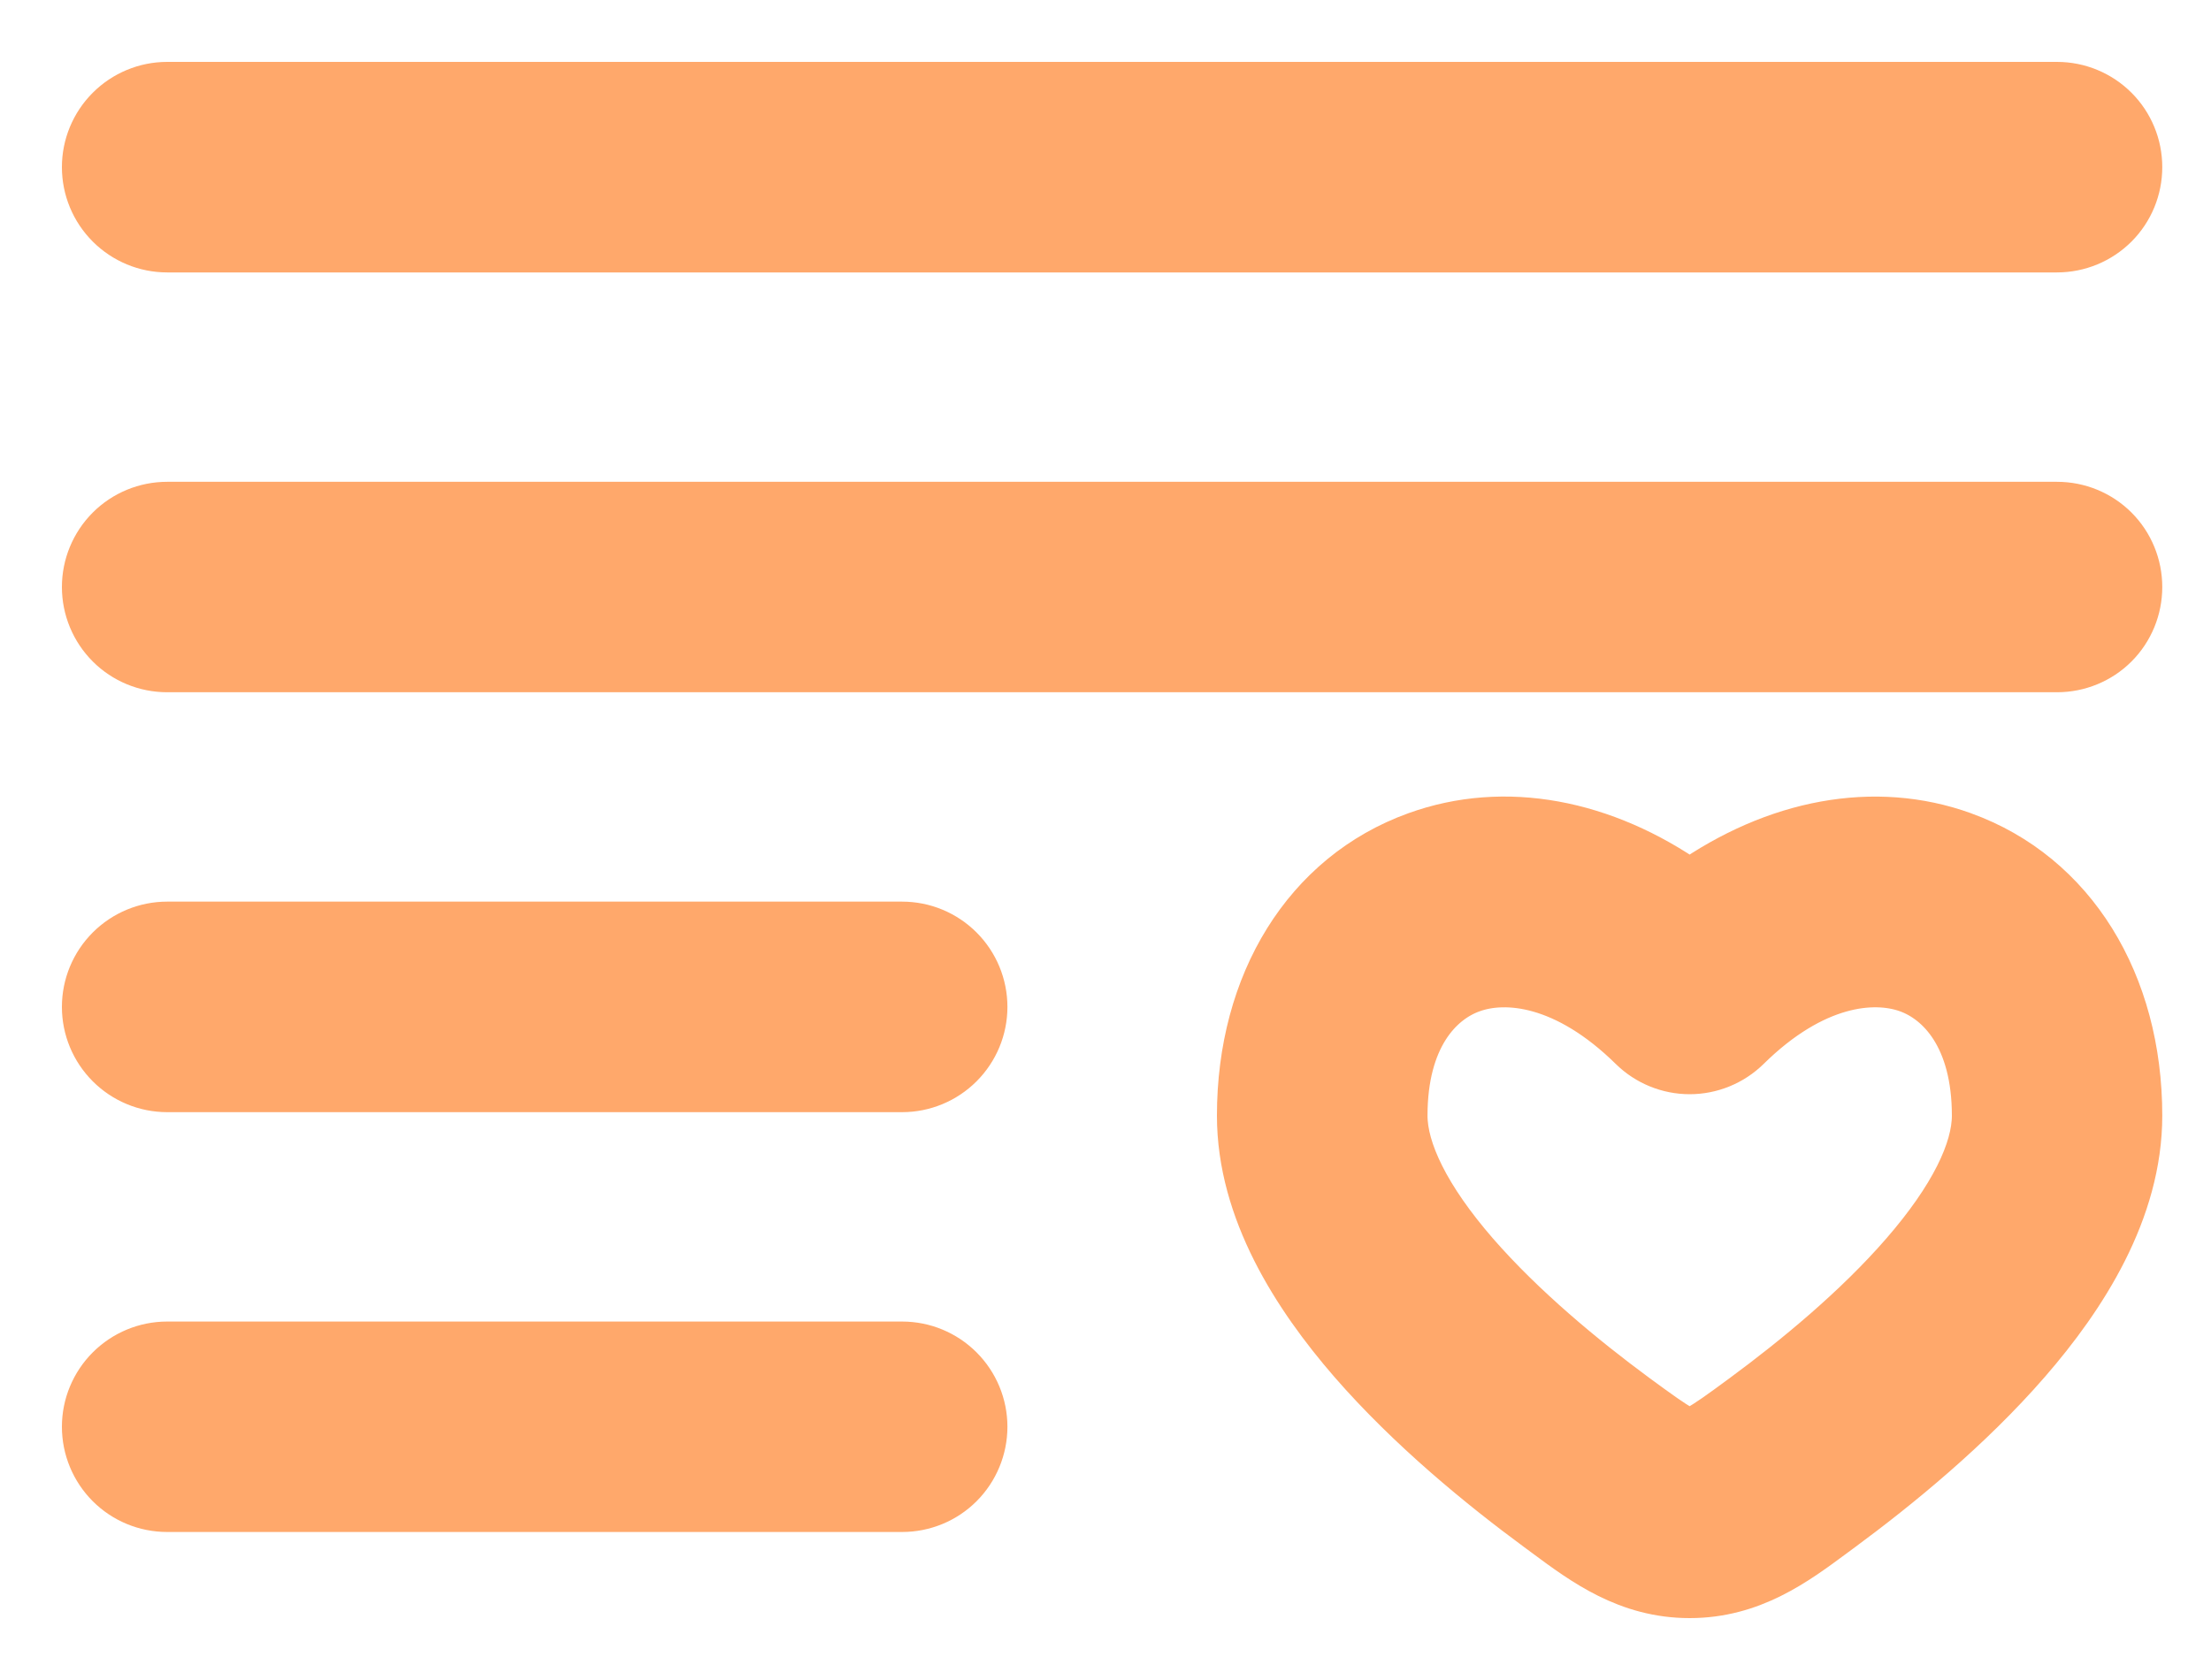
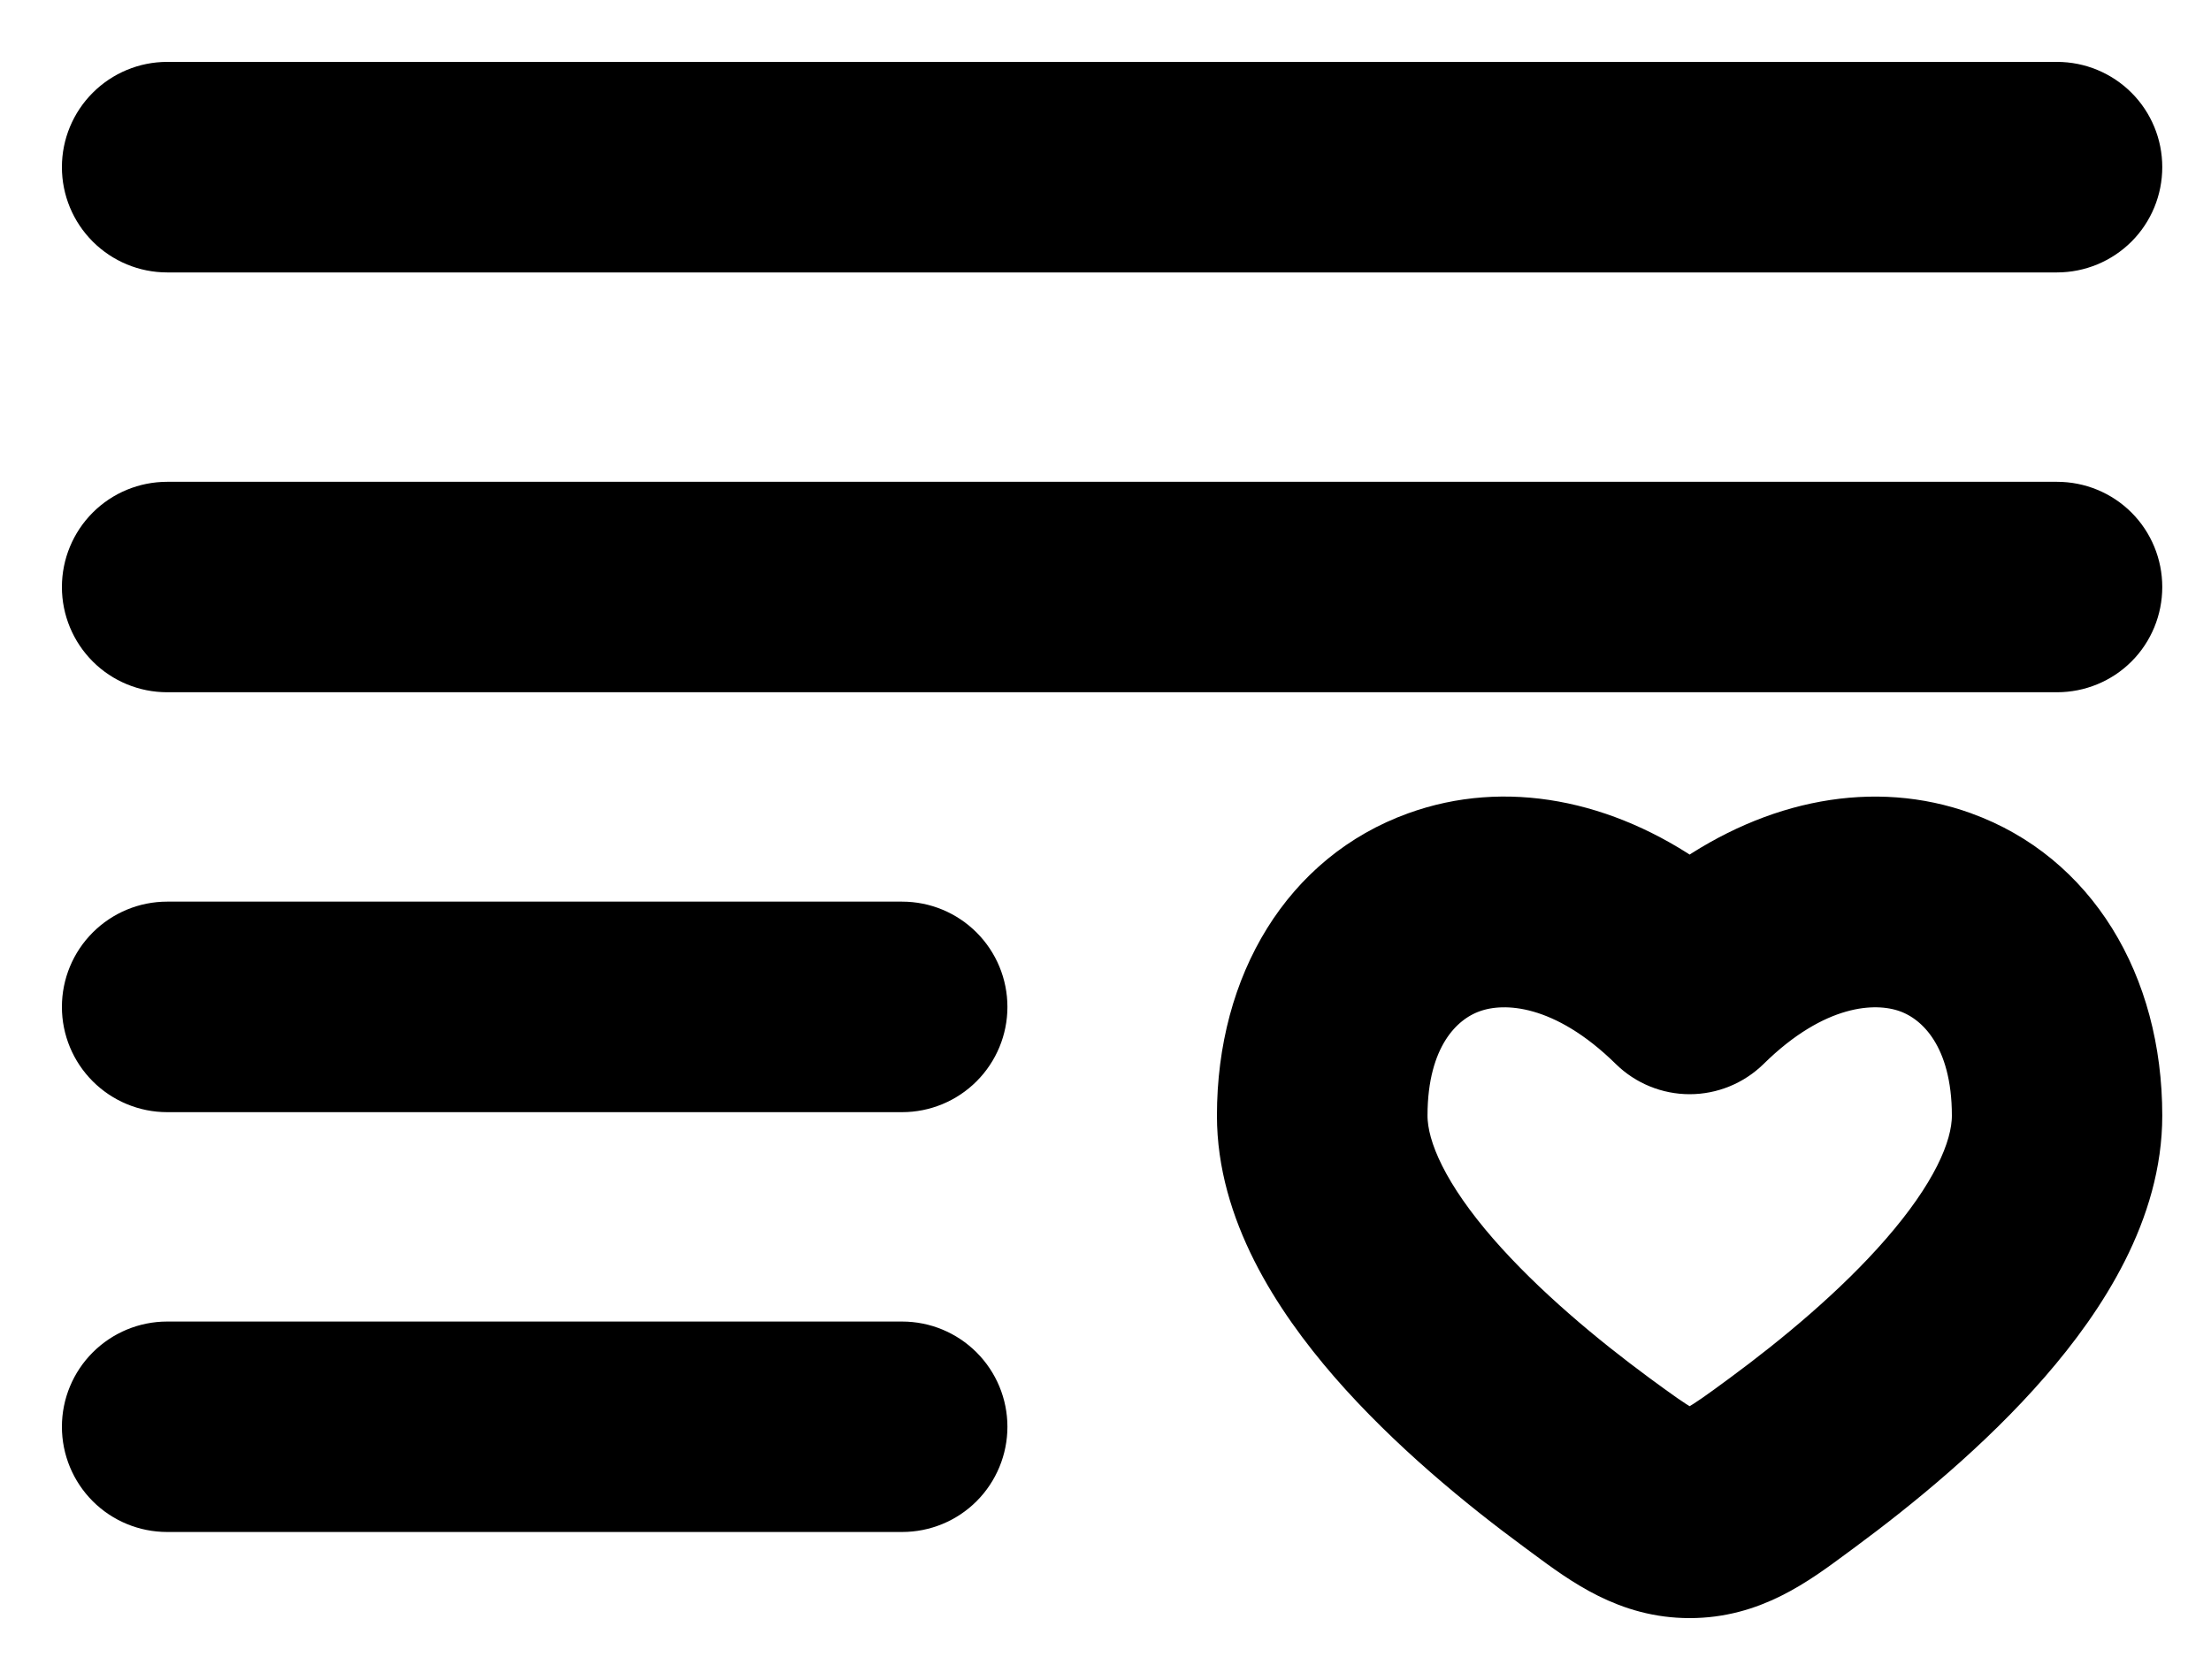
<svg xmlns="http://www.w3.org/2000/svg" width="25" height="19" viewBox="0 0 25 19" fill="none">
-   <path fill-rule="evenodd" clip-rule="evenodd" d="M1 1.89C1 1.654 1.094 1.428 1.261 1.261C1.428 1.094 1.654 1 1.89 1H23.259C23.495 1 23.722 1.094 23.889 1.261C24.056 1.428 24.149 1.654 24.149 1.89C24.149 2.127 24.056 2.353 23.889 2.52C23.722 2.687 23.495 2.781 23.259 2.781H1.89C1.654 2.781 1.428 2.687 1.261 2.52C1.094 2.353 1 2.127 1 1.89ZM1 6.639C1 6.403 1.094 6.176 1.261 6.009C1.428 5.842 1.654 5.749 1.89 5.749H23.259C23.495 5.749 23.722 5.842 23.889 6.009C24.056 6.176 24.149 6.403 24.149 6.639C24.149 6.875 24.056 7.102 23.889 7.269C23.722 7.436 23.495 7.529 23.259 7.529H1.89C1.654 7.529 1.428 7.436 1.261 7.269C1.094 7.102 1 6.875 1 6.639ZM22.185 9.48C23.413 9.923 24.149 11.132 24.149 12.617C24.149 13.684 23.527 14.648 22.896 15.374C22.241 16.129 21.433 16.787 20.795 17.258L20.707 17.323C20.279 17.64 19.795 18 19.105 18C18.416 18 17.93 17.64 17.503 17.323L17.415 17.258C16.776 16.788 15.969 16.129 15.313 15.374C14.682 14.646 14.06 13.684 14.06 12.617C14.06 11.132 14.796 9.923 16.025 9.48C17.016 9.121 18.126 9.337 19.105 10.026C20.085 9.337 21.195 9.122 22.186 9.48M21.582 11.154C21.182 11.011 20.489 11.071 19.73 11.82C19.563 11.983 19.339 12.075 19.105 12.075C18.872 12.075 18.647 11.983 18.481 11.82C17.721 11.072 17.029 11.01 16.629 11.155C16.248 11.291 15.841 11.72 15.841 12.617C15.841 13.018 16.099 13.564 16.657 14.206C17.192 14.82 17.88 15.389 18.47 15.824C18.747 16.027 18.882 16.124 18.99 16.183C19.061 16.219 19.08 16.219 19.103 16.219H19.108C19.131 16.219 19.15 16.219 19.22 16.183C19.328 16.124 19.464 16.028 19.74 15.824C20.33 15.389 21.02 14.82 21.553 14.206C22.111 13.564 22.37 13.019 22.37 12.617C22.37 11.72 21.963 11.29 21.582 11.154ZM1 11.388C1 11.151 1.094 10.925 1.261 10.758C1.428 10.591 1.654 10.497 1.89 10.497H10.2C10.437 10.497 10.663 10.591 10.83 10.758C10.997 10.925 11.091 11.151 11.091 11.388C11.091 11.624 10.997 11.85 10.83 12.017C10.663 12.184 10.437 12.278 10.2 12.278H1.89C1.654 12.278 1.428 12.184 1.261 12.017C1.094 11.85 1 11.624 1 11.388ZM1 16.136C1 15.9 1.094 15.674 1.261 15.507C1.428 15.34 1.654 15.246 1.89 15.246H10.2C10.437 15.246 10.663 15.34 10.83 15.507C10.997 15.674 11.091 15.9 11.091 16.136C11.091 16.372 10.997 16.599 10.83 16.766C10.663 16.933 10.437 17.026 10.2 17.026H1.89C1.654 17.026 1.428 16.933 1.261 16.766C1.094 16.599 1 16.372 1 16.136Z" fill="#FFA86B" />
-   <path d="M22.185 9.48C23.413 9.923 24.149 11.132 24.149 12.617C24.149 13.684 23.527 14.648 22.896 15.374C22.241 16.129 21.433 16.787 20.795 17.258L20.707 17.323C20.279 17.64 19.795 18 19.105 18C18.416 18 17.93 17.64 17.503 17.323L17.415 17.258C16.776 16.788 15.969 16.129 15.313 15.374C14.682 14.646 14.06 13.684 14.06 12.617C14.06 11.132 14.796 9.923 16.025 9.48C17.016 9.121 18.126 9.337 19.105 10.026C20.085 9.337 21.195 9.122 22.186 9.48M1 1.89C1 1.654 1.094 1.428 1.261 1.261C1.428 1.094 1.654 1 1.89 1H23.259C23.495 1 23.722 1.094 23.889 1.261C24.056 1.428 24.149 1.654 24.149 1.89C24.149 2.127 24.056 2.353 23.889 2.52C23.722 2.687 23.495 2.781 23.259 2.781H1.89C1.654 2.781 1.428 2.687 1.261 2.52C1.094 2.353 1 2.127 1 1.89ZM1 6.639C1 6.403 1.094 6.176 1.261 6.009C1.428 5.842 1.654 5.749 1.89 5.749H23.259C23.495 5.749 23.722 5.842 23.889 6.009C24.056 6.176 24.149 6.403 24.149 6.639C24.149 6.875 24.056 7.102 23.889 7.269C23.722 7.436 23.495 7.529 23.259 7.529H1.89C1.654 7.529 1.428 7.436 1.261 7.269C1.094 7.102 1 6.875 1 6.639ZM21.582 11.154C21.182 11.011 20.489 11.071 19.73 11.82C19.563 11.983 19.339 12.075 19.105 12.075C18.872 12.075 18.647 11.983 18.481 11.82C17.721 11.072 17.029 11.01 16.629 11.155C16.248 11.291 15.841 11.72 15.841 12.617C15.841 13.018 16.099 13.564 16.657 14.206C17.192 14.82 17.88 15.389 18.47 15.824C18.747 16.027 18.882 16.124 18.99 16.183C19.061 16.219 19.08 16.219 19.103 16.219H19.108C19.131 16.219 19.15 16.219 19.22 16.183C19.328 16.124 19.464 16.028 19.74 15.824C20.33 15.389 21.02 14.82 21.553 14.206C22.111 13.564 22.37 13.019 22.37 12.617C22.37 11.72 21.963 11.29 21.582 11.154ZM1 11.388C1 11.151 1.094 10.925 1.261 10.758C1.428 10.591 1.654 10.497 1.89 10.497H10.2C10.437 10.497 10.663 10.591 10.83 10.758C10.997 10.925 11.091 11.151 11.091 11.388C11.091 11.624 10.997 11.85 10.83 12.017C10.663 12.184 10.437 12.278 10.2 12.278H1.89C1.654 12.278 1.428 12.184 1.261 12.017C1.094 11.85 1 11.624 1 11.388ZM1 16.136C1 15.9 1.094 15.674 1.261 15.507C1.428 15.34 1.654 15.246 1.89 15.246H10.2C10.437 15.246 10.663 15.34 10.83 15.507C10.997 15.674 11.091 15.9 11.091 16.136C11.091 16.372 10.997 16.599 10.83 16.766C10.663 16.933 10.437 17.026 10.2 17.026H1.89C1.654 17.026 1.428 16.933 1.261 16.766C1.094 16.599 1 16.372 1 16.136Z" stroke="#FFA86B" stroke-width="0.6" />
+   <path fill-rule="evenodd" clip-rule="evenodd" d="M1 1.89C1 1.654 1.094 1.428 1.261 1.261C1.428 1.094 1.654 1 1.89 1H23.259C23.495 1 23.722 1.094 23.889 1.261C24.056 1.428 24.149 1.654 24.149 1.89C24.149 2.127 24.056 2.353 23.889 2.52C23.722 2.687 23.495 2.781 23.259 2.781H1.89C1.654 2.781 1.428 2.687 1.261 2.52C1.094 2.353 1 2.127 1 1.89ZM1 6.639C1 6.403 1.094 6.176 1.261 6.009C1.428 5.842 1.654 5.749 1.89 5.749H23.259C23.495 5.749 23.722 5.842 23.889 6.009C24.056 6.176 24.149 6.403 24.149 6.639C24.149 6.875 24.056 7.102 23.889 7.269C23.722 7.436 23.495 7.529 23.259 7.529H1.89C1.654 7.529 1.428 7.436 1.261 7.269C1.094 7.102 1 6.875 1 6.639ZM22.185 9.48C23.413 9.923 24.149 11.132 24.149 12.617C24.149 13.684 23.527 14.648 22.896 15.374C22.241 16.129 21.433 16.787 20.795 17.258L20.707 17.323C20.279 17.64 19.795 18 19.105 18C18.416 18 17.93 17.64 17.503 17.323L17.415 17.258C16.776 16.788 15.969 16.129 15.313 15.374C14.682 14.646 14.06 13.684 14.06 12.617C14.06 11.132 14.796 9.923 16.025 9.48C17.016 9.121 18.126 9.337 19.105 10.026C20.085 9.337 21.195 9.122 22.186 9.48M21.582 11.154C21.182 11.011 20.489 11.071 19.73 11.82C19.563 11.983 19.339 12.075 19.105 12.075C18.872 12.075 18.647 11.983 18.481 11.82C17.721 11.072 17.029 11.01 16.629 11.155C16.248 11.291 15.841 11.72 15.841 12.617C15.841 13.018 16.099 13.564 16.657 14.206C17.192 14.82 17.88 15.389 18.47 15.824C18.747 16.027 18.882 16.124 18.99 16.183C19.061 16.219 19.08 16.219 19.103 16.219H19.108C19.131 16.219 19.15 16.219 19.22 16.183C19.328 16.124 19.464 16.028 19.74 15.824C20.33 15.389 21.02 14.82 21.553 14.206C22.111 13.564 22.37 13.019 22.37 12.617C22.37 11.72 21.963 11.29 21.582 11.154ZM1 11.388C1 11.151 1.094 10.925 1.261 10.758C1.428 10.591 1.654 10.497 1.89 10.497H10.2C10.437 10.497 10.663 10.591 10.83 10.758C10.997 10.925 11.091 11.151 11.091 11.388C11.091 11.624 10.997 11.85 10.83 12.017C10.663 12.184 10.437 12.278 10.2 12.278H1.89C1.654 12.278 1.428 12.184 1.261 12.017C1.094 11.85 1 11.624 1 11.388ZM1 16.136C1 15.9 1.094 15.674 1.261 15.507C1.428 15.34 1.654 15.246 1.89 15.246H10.2C10.437 15.246 10.663 15.34 10.83 15.507C10.997 15.674 11.091 15.9 11.091 16.136C11.091 16.372 10.997 16.599 10.83 16.766C10.663 16.933 10.437 17.026 10.2 17.026H1.89C1.654 17.026 1.428 16.933 1.261 16.766C1.094 16.599 1 16.372 1 16.136Z" fill="currentColor" />
+   <path d="M22.185 9.48C23.413 9.923 24.149 11.132 24.149 12.617C24.149 13.684 23.527 14.648 22.896 15.374C22.241 16.129 21.433 16.787 20.795 17.258L20.707 17.323C20.279 17.64 19.795 18 19.105 18C18.416 18 17.93 17.64 17.503 17.323L17.415 17.258C16.776 16.788 15.969 16.129 15.313 15.374C14.682 14.646 14.06 13.684 14.06 12.617C14.06 11.132 14.796 9.923 16.025 9.48C17.016 9.121 18.126 9.337 19.105 10.026C20.085 9.337 21.195 9.122 22.186 9.48M1 1.89C1 1.654 1.094 1.428 1.261 1.261C1.428 1.094 1.654 1 1.89 1H23.259C23.495 1 23.722 1.094 23.889 1.261C24.056 1.428 24.149 1.654 24.149 1.89C24.149 2.127 24.056 2.353 23.889 2.52C23.722 2.687 23.495 2.781 23.259 2.781H1.89C1.654 2.781 1.428 2.687 1.261 2.52C1.094 2.353 1 2.127 1 1.89ZM1 6.639C1 6.403 1.094 6.176 1.261 6.009C1.428 5.842 1.654 5.749 1.89 5.749H23.259C23.495 5.749 23.722 5.842 23.889 6.009C24.056 6.176 24.149 6.403 24.149 6.639C24.149 6.875 24.056 7.102 23.889 7.269C23.722 7.436 23.495 7.529 23.259 7.529H1.89C1.654 7.529 1.428 7.436 1.261 7.269C1.094 7.102 1 6.875 1 6.639ZM21.582 11.154C21.182 11.011 20.489 11.071 19.73 11.82C19.563 11.983 19.339 12.075 19.105 12.075C18.872 12.075 18.647 11.983 18.481 11.82C17.721 11.072 17.029 11.01 16.629 11.155C16.248 11.291 15.841 11.72 15.841 12.617C15.841 13.018 16.099 13.564 16.657 14.206C17.192 14.82 17.88 15.389 18.47 15.824C18.747 16.027 18.882 16.124 18.99 16.183C19.061 16.219 19.08 16.219 19.103 16.219H19.108C19.131 16.219 19.15 16.219 19.22 16.183C19.328 16.124 19.464 16.028 19.74 15.824C20.33 15.389 21.02 14.82 21.553 14.206C22.111 13.564 22.37 13.019 22.37 12.617C22.37 11.72 21.963 11.29 21.582 11.154ZM1 11.388C1 11.151 1.094 10.925 1.261 10.758C1.428 10.591 1.654 10.497 1.89 10.497H10.2C10.437 10.497 10.663 10.591 10.83 10.758C10.997 10.925 11.091 11.151 11.091 11.388C11.091 11.624 10.997 11.85 10.83 12.017C10.663 12.184 10.437 12.278 10.2 12.278H1.89C1.654 12.278 1.428 12.184 1.261 12.017C1.094 11.85 1 11.624 1 11.388ZM1 16.136C1 15.9 1.094 15.674 1.261 15.507C1.428 15.34 1.654 15.246 1.89 15.246H10.2C10.437 15.246 10.663 15.34 10.83 15.507C10.997 15.674 11.091 15.9 11.091 16.136C11.091 16.372 10.997 16.599 10.83 16.766C10.663 16.933 10.437 17.026 10.2 17.026H1.89C1.654 17.026 1.428 16.933 1.261 16.766C1.094 16.599 1 16.372 1 16.136Z" stroke="currentColor" stroke-width="0.6" />
</svg>
